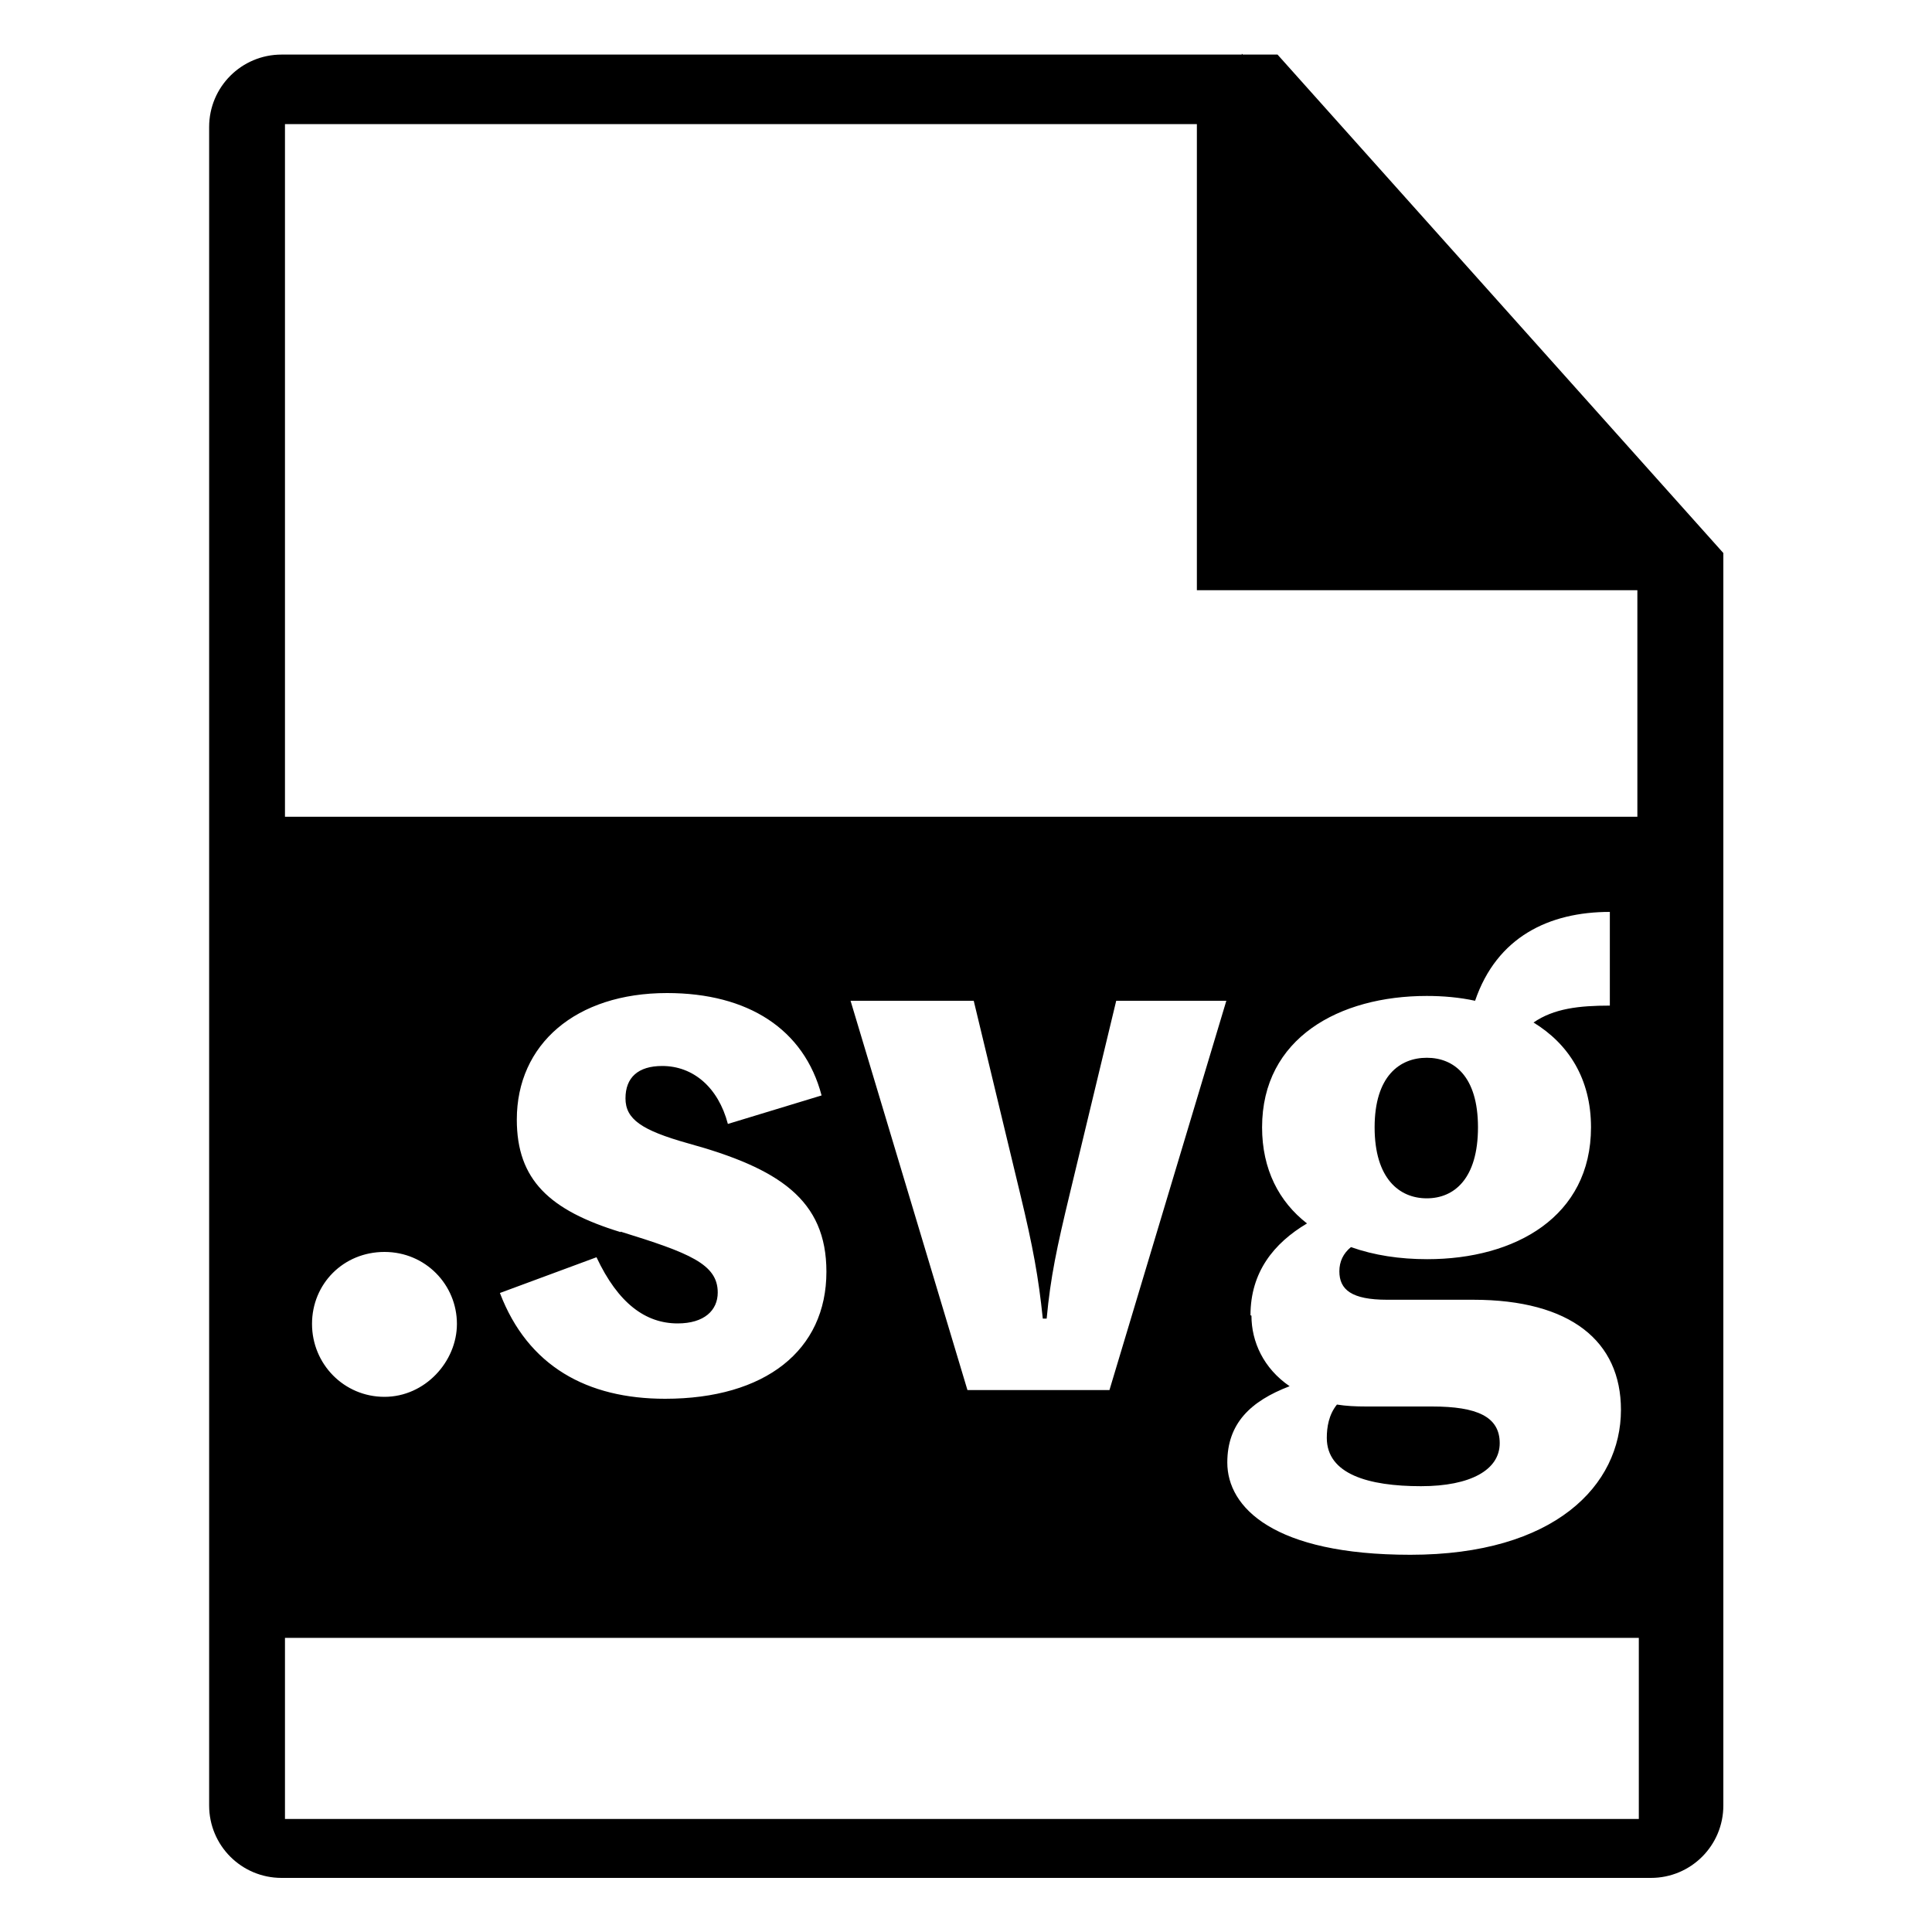
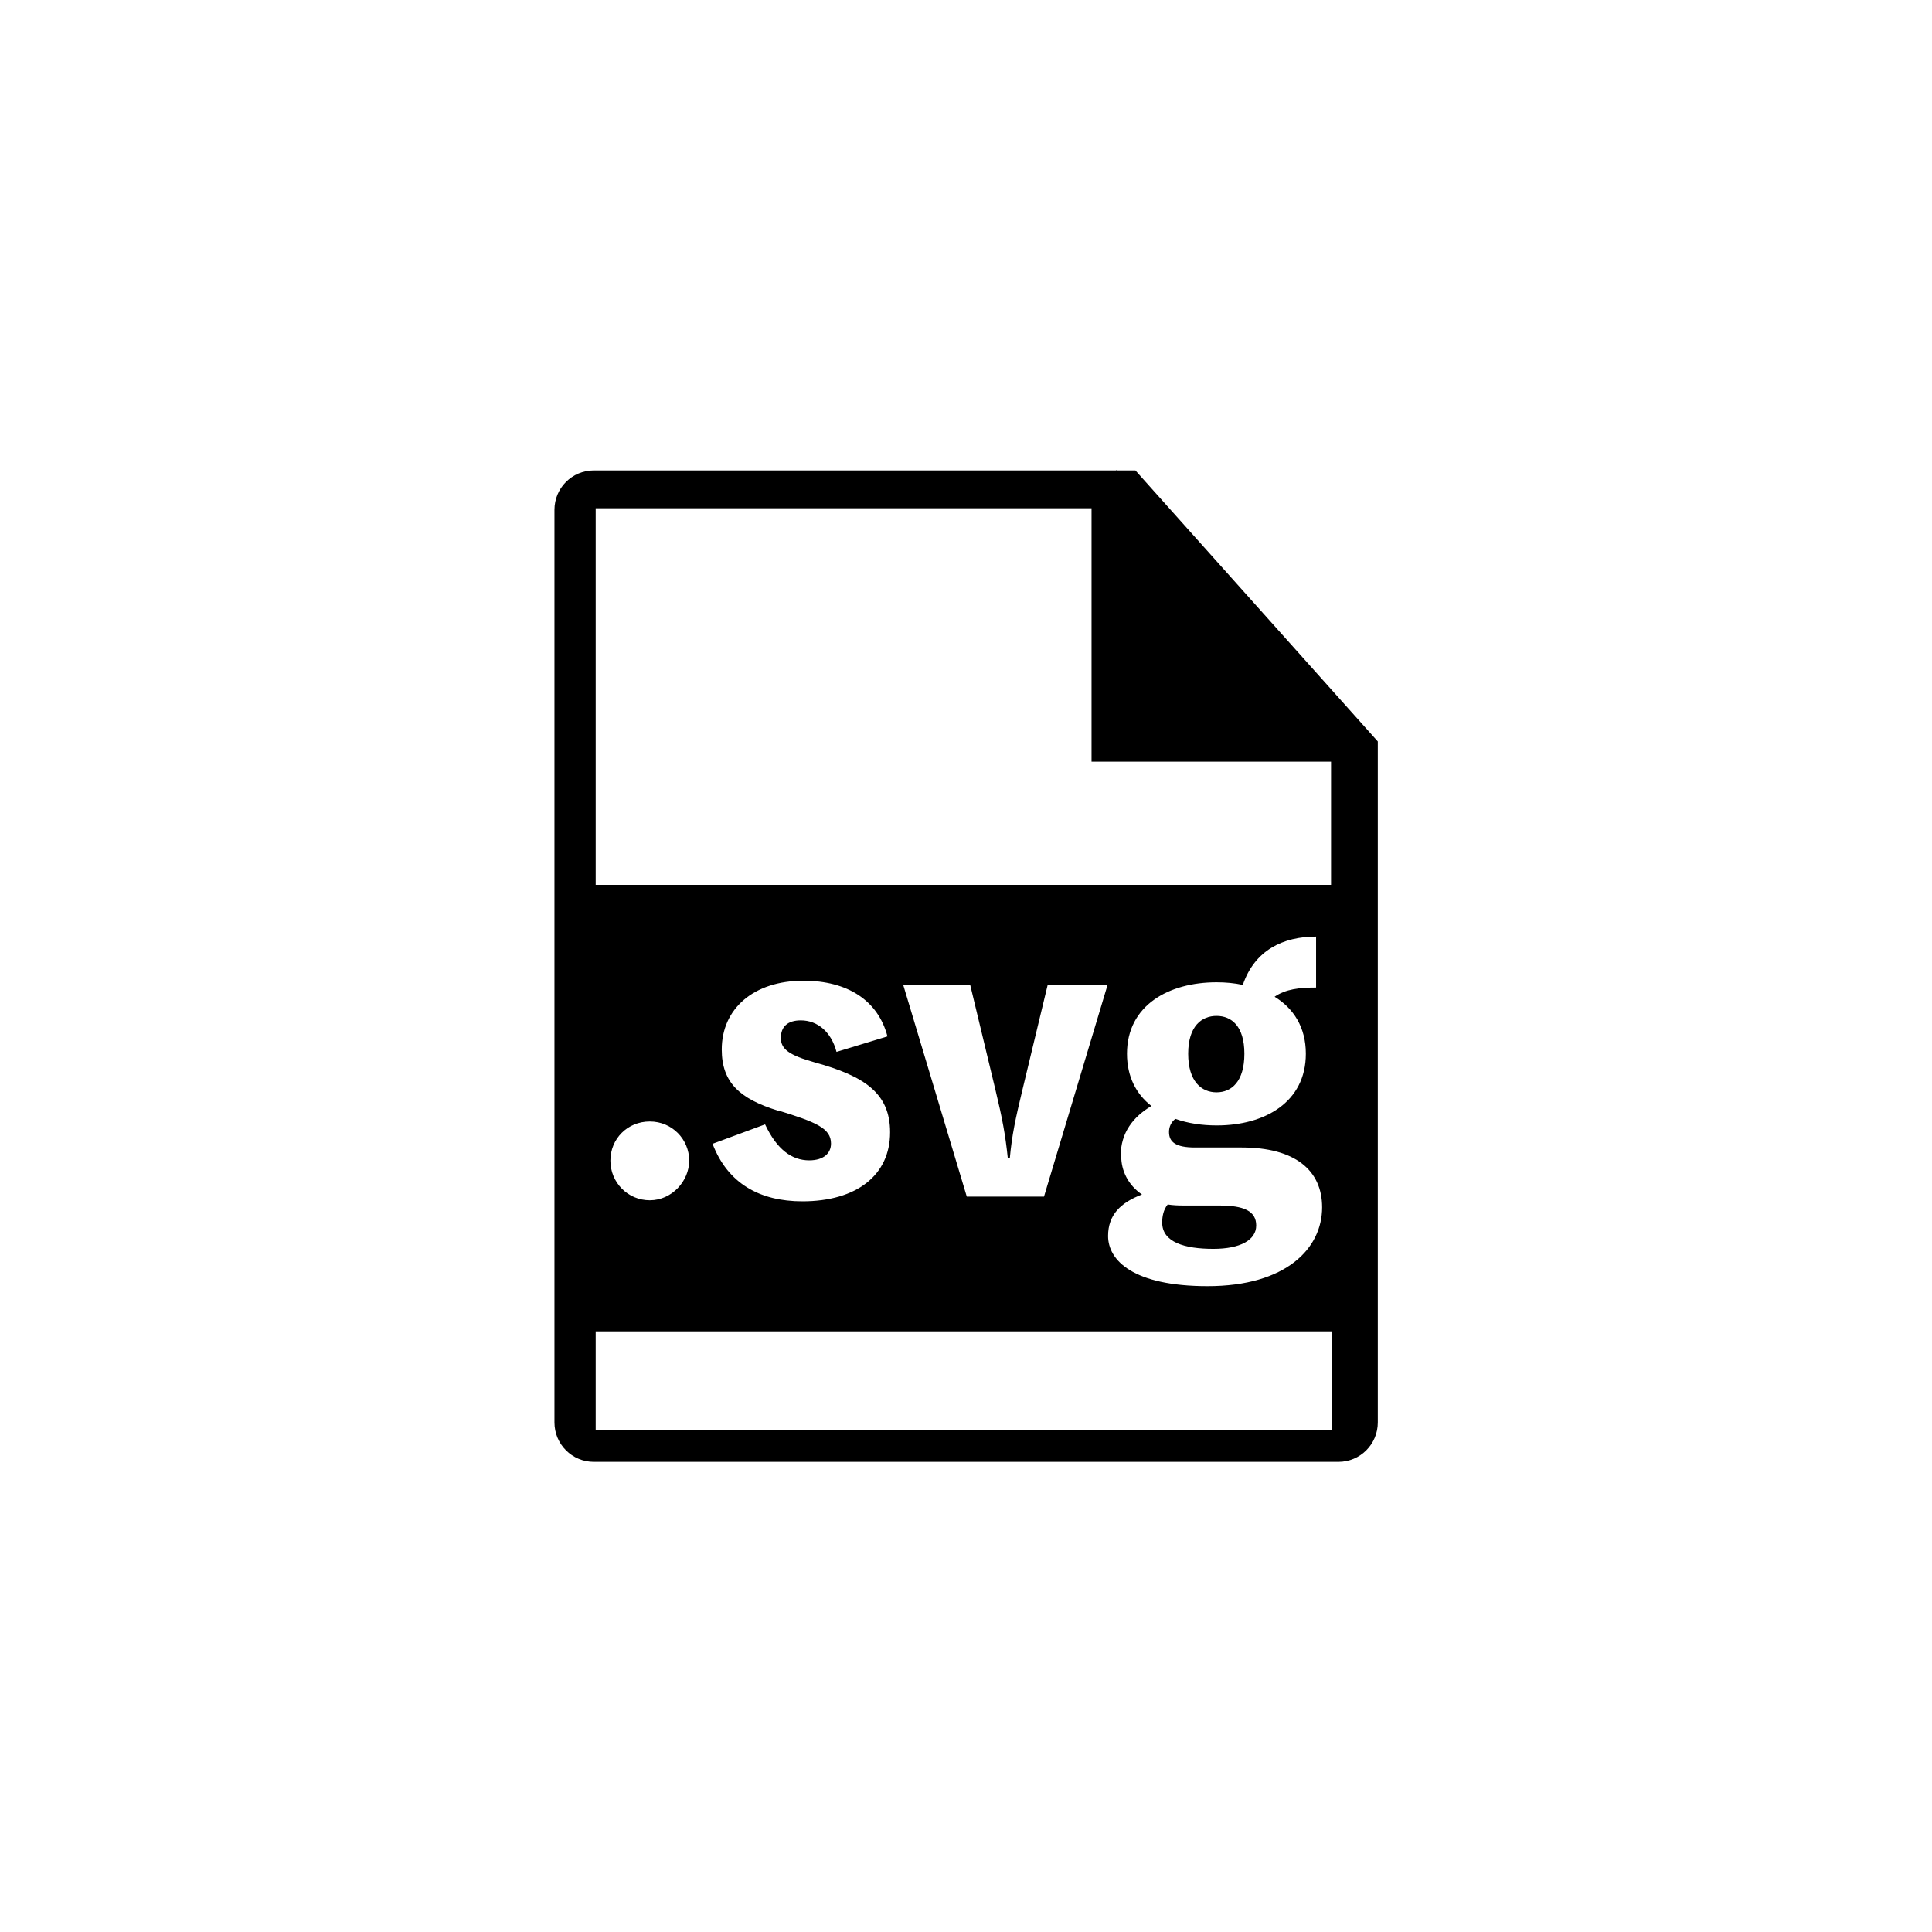
<svg xmlns="http://www.w3.org/2000/svg" id="SVG" viewBox="0 0 32 32">
  <defs>
    <style>
      .cls-1 {
        fill: currentColor;
      }
    </style>
  </defs>
-   <g transform="scale(0.8)">
+   <g transform="translate(7.3 7.3) scale(0.435)">
    <path class="cls-1" d="M29.42,30.77c1.03,0,1.63-.34,1.63-.89s-.47-.76-1.4-.76h-1.36c-.23,0-.42-.01-.61-.04-.17.21-.21.47-.21.69,0,.75.86,1,1.95,1Z" />
    <path class="cls-1" d="M29.54,24.81c.57,0,1.06-.41,1.06-1.47s-.5-1.44-1.06-1.44-1.08.38-1.08,1.44.51,1.47,1.08,1.47Z" />
    <path class="cls-1" d="M26.45,1.13h-.72l-.02-.02v.02H5.83c-.83,0-1.5.67-1.5,1.5v14.34h0v17.04h0v3.37c0,.83.67,1.5,1.5,1.5h28.35c.83,0,1.5-.67,1.5-1.5V11.45L26.45,1.13ZM5.9,2.57h18.88v9.65h9.12v4.69H5.9V2.57ZM25.89,27.23c0-.89.48-1.49,1.17-1.9-.58-.45-.93-1.12-.93-1.99,0-1.85,1.6-2.72,3.41-2.72.34,0,.68.03,1,.1.45-1.32,1.53-1.84,2.79-1.84v1.94c-.64,0-1.16.06-1.58.35.72.44,1.19,1.16,1.19,2.17,0,1.85-1.57,2.73-3.39,2.73-.57,0-1.1-.08-1.58-.25-.16.13-.24.3-.24.5,0,.38.25.59.99.59h1.78c2.02,0,3.06.86,3.06,2.28,0,1.56-1.37,3-4.36,3-2.83,0-3.79-.98-3.79-1.91,0-.81.48-1.27,1.29-1.58-.54-.37-.79-.92-.79-1.46ZM25.39,20.72l-2.42,8.06h-2.94l-2.42-8.06h2.55l.96,3.99c.27,1.12.38,1.73.47,2.59h.08c.08-.86.21-1.47.48-2.59l.96-3.99h2.28ZM12.85,25.51c-1.47-.45-2.15-1.08-2.15-2.33,0-1.56,1.22-2.62,3.11-2.62,1.68,0,2.84.75,3.2,2.12l-1.94.59c-.2-.76-.72-1.2-1.36-1.2-.5,0-.76.24-.76.67s.33.66,1.29.93c1.89.52,2.87,1.17,2.87,2.66,0,1.63-1.27,2.63-3.34,2.63-1.61,0-2.84-.67-3.42-2.19l2-.74c.45.96,1.02,1.37,1.68,1.37.55,0,.83-.27.83-.64,0-.59-.59-.82-2.01-1.26ZM9.46,27.41c0,.78-.66,1.51-1.5,1.51s-1.5-.68-1.5-1.51.65-1.49,1.5-1.49,1.5.68,1.5,1.49ZM33.93,37.66H5.9v-3.75h28.03v3.75Z" />
  </g>
</svg>
